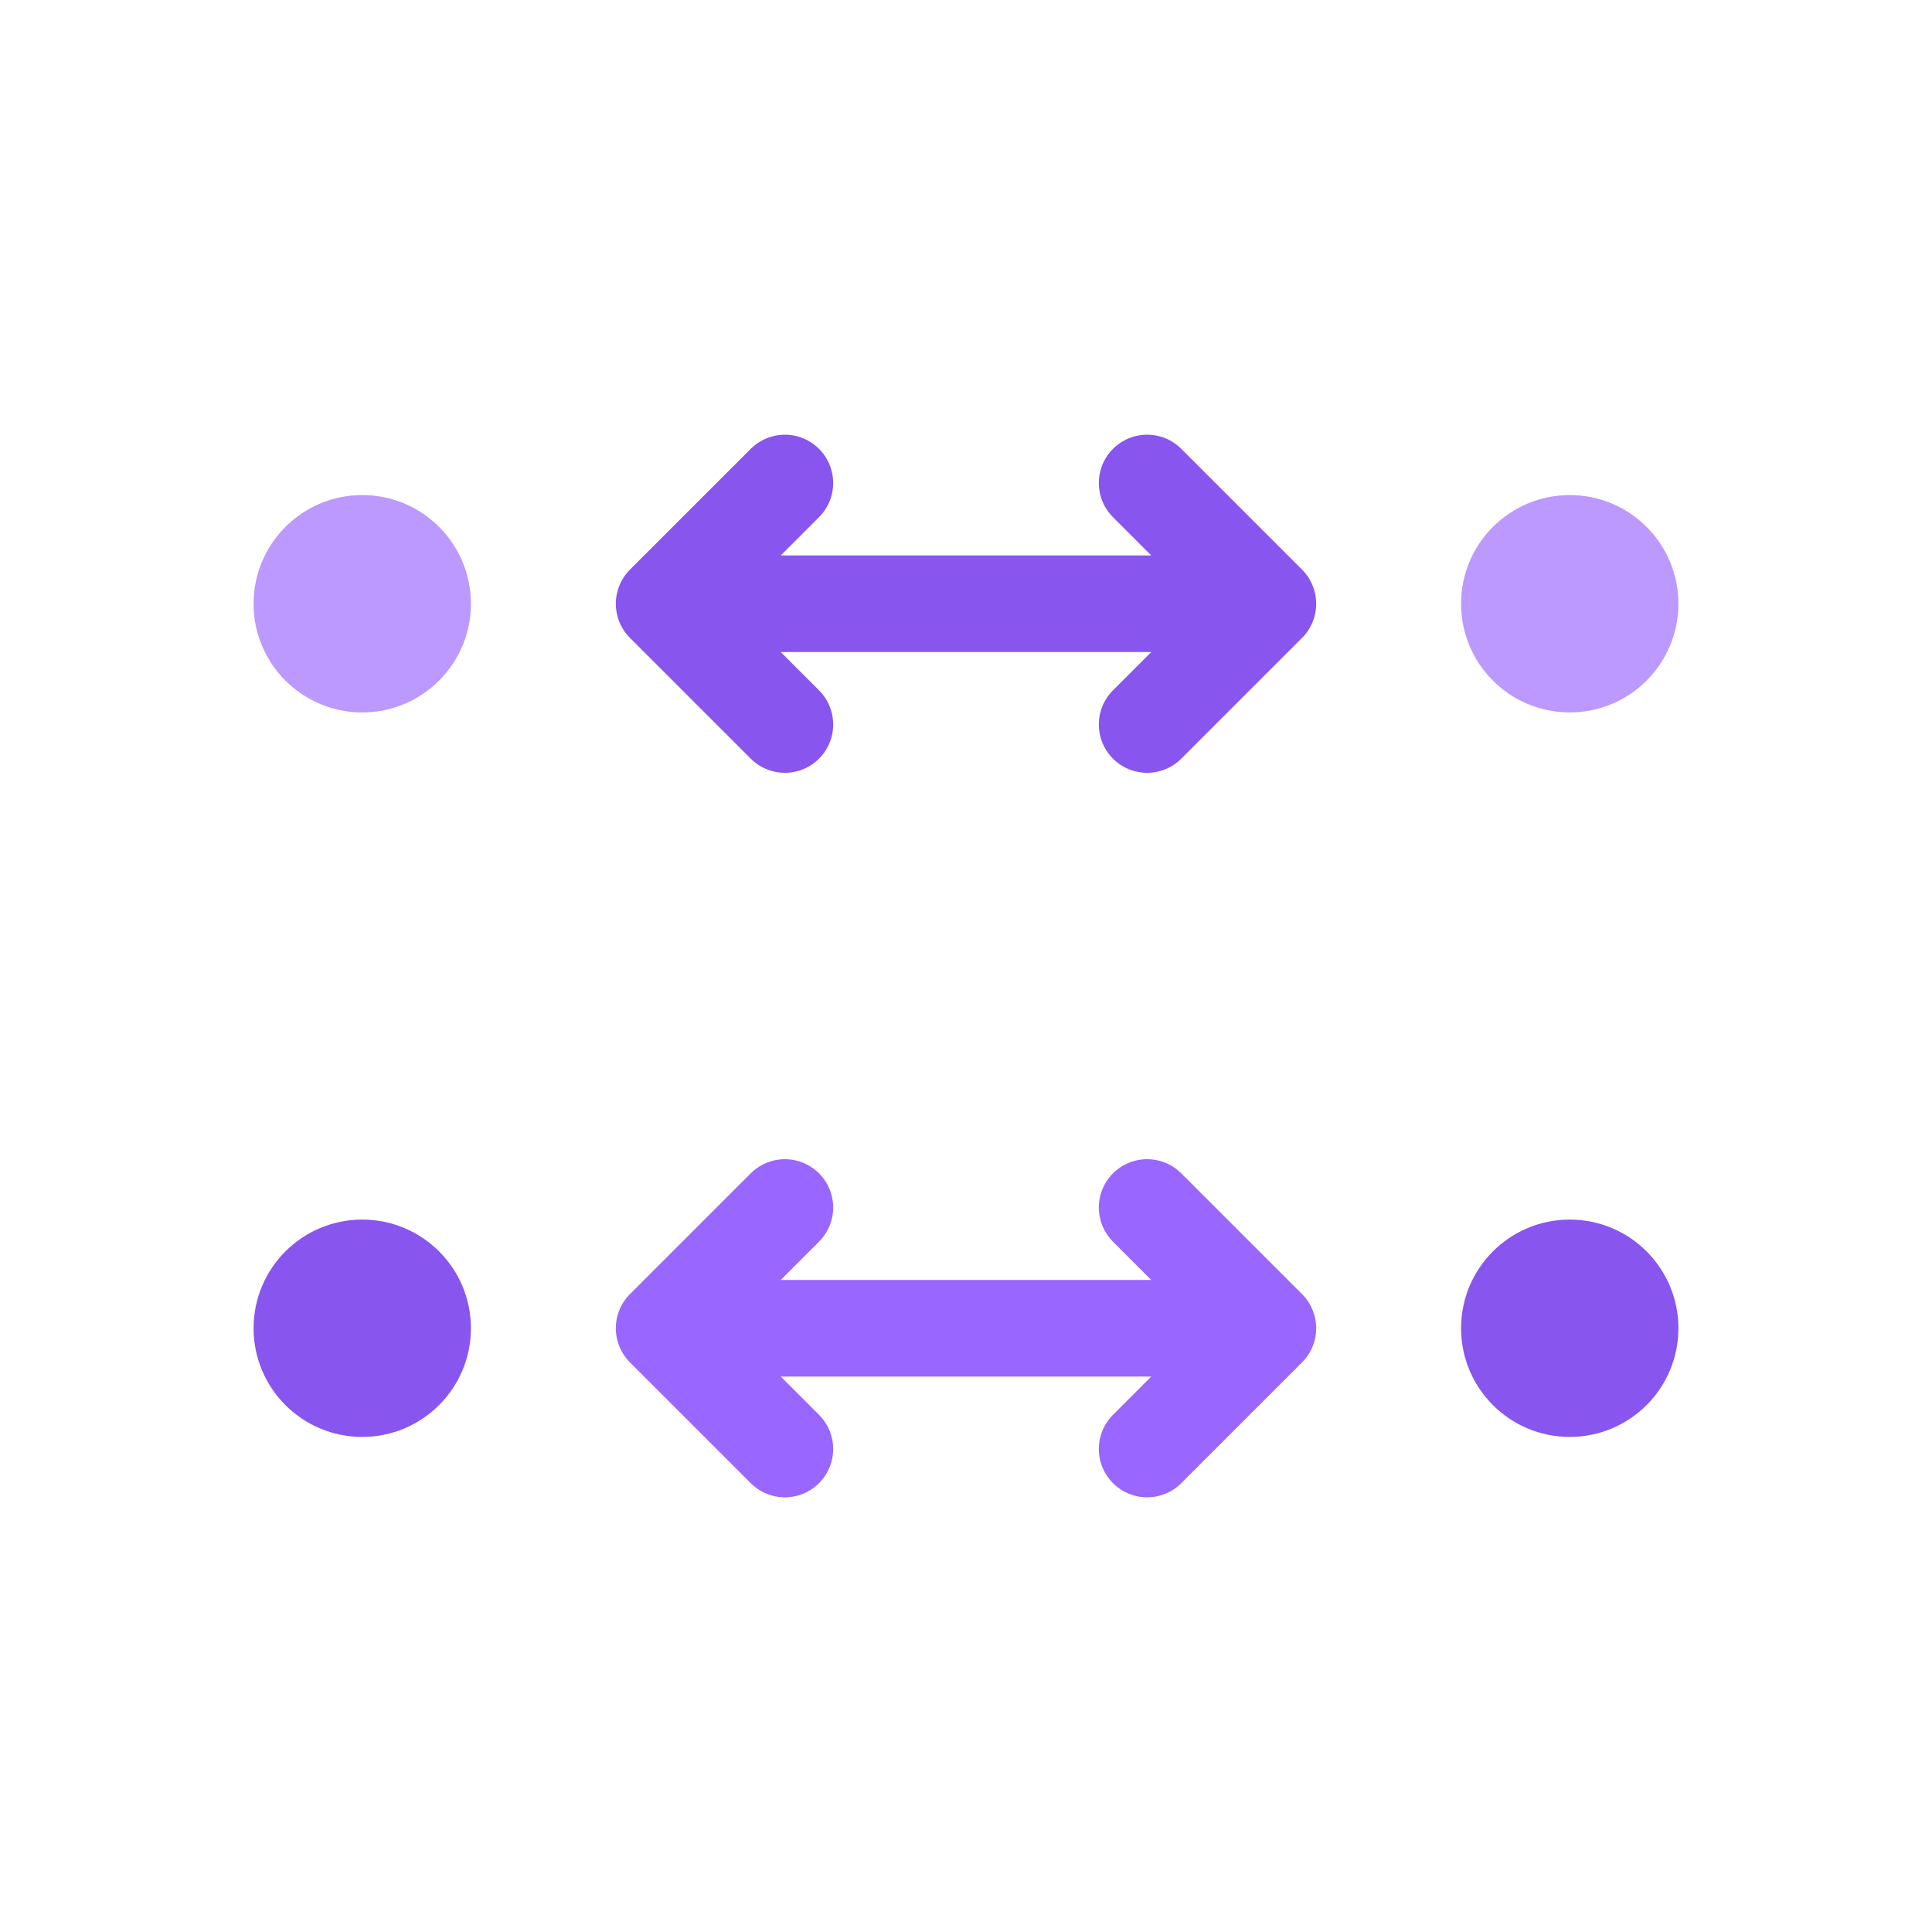
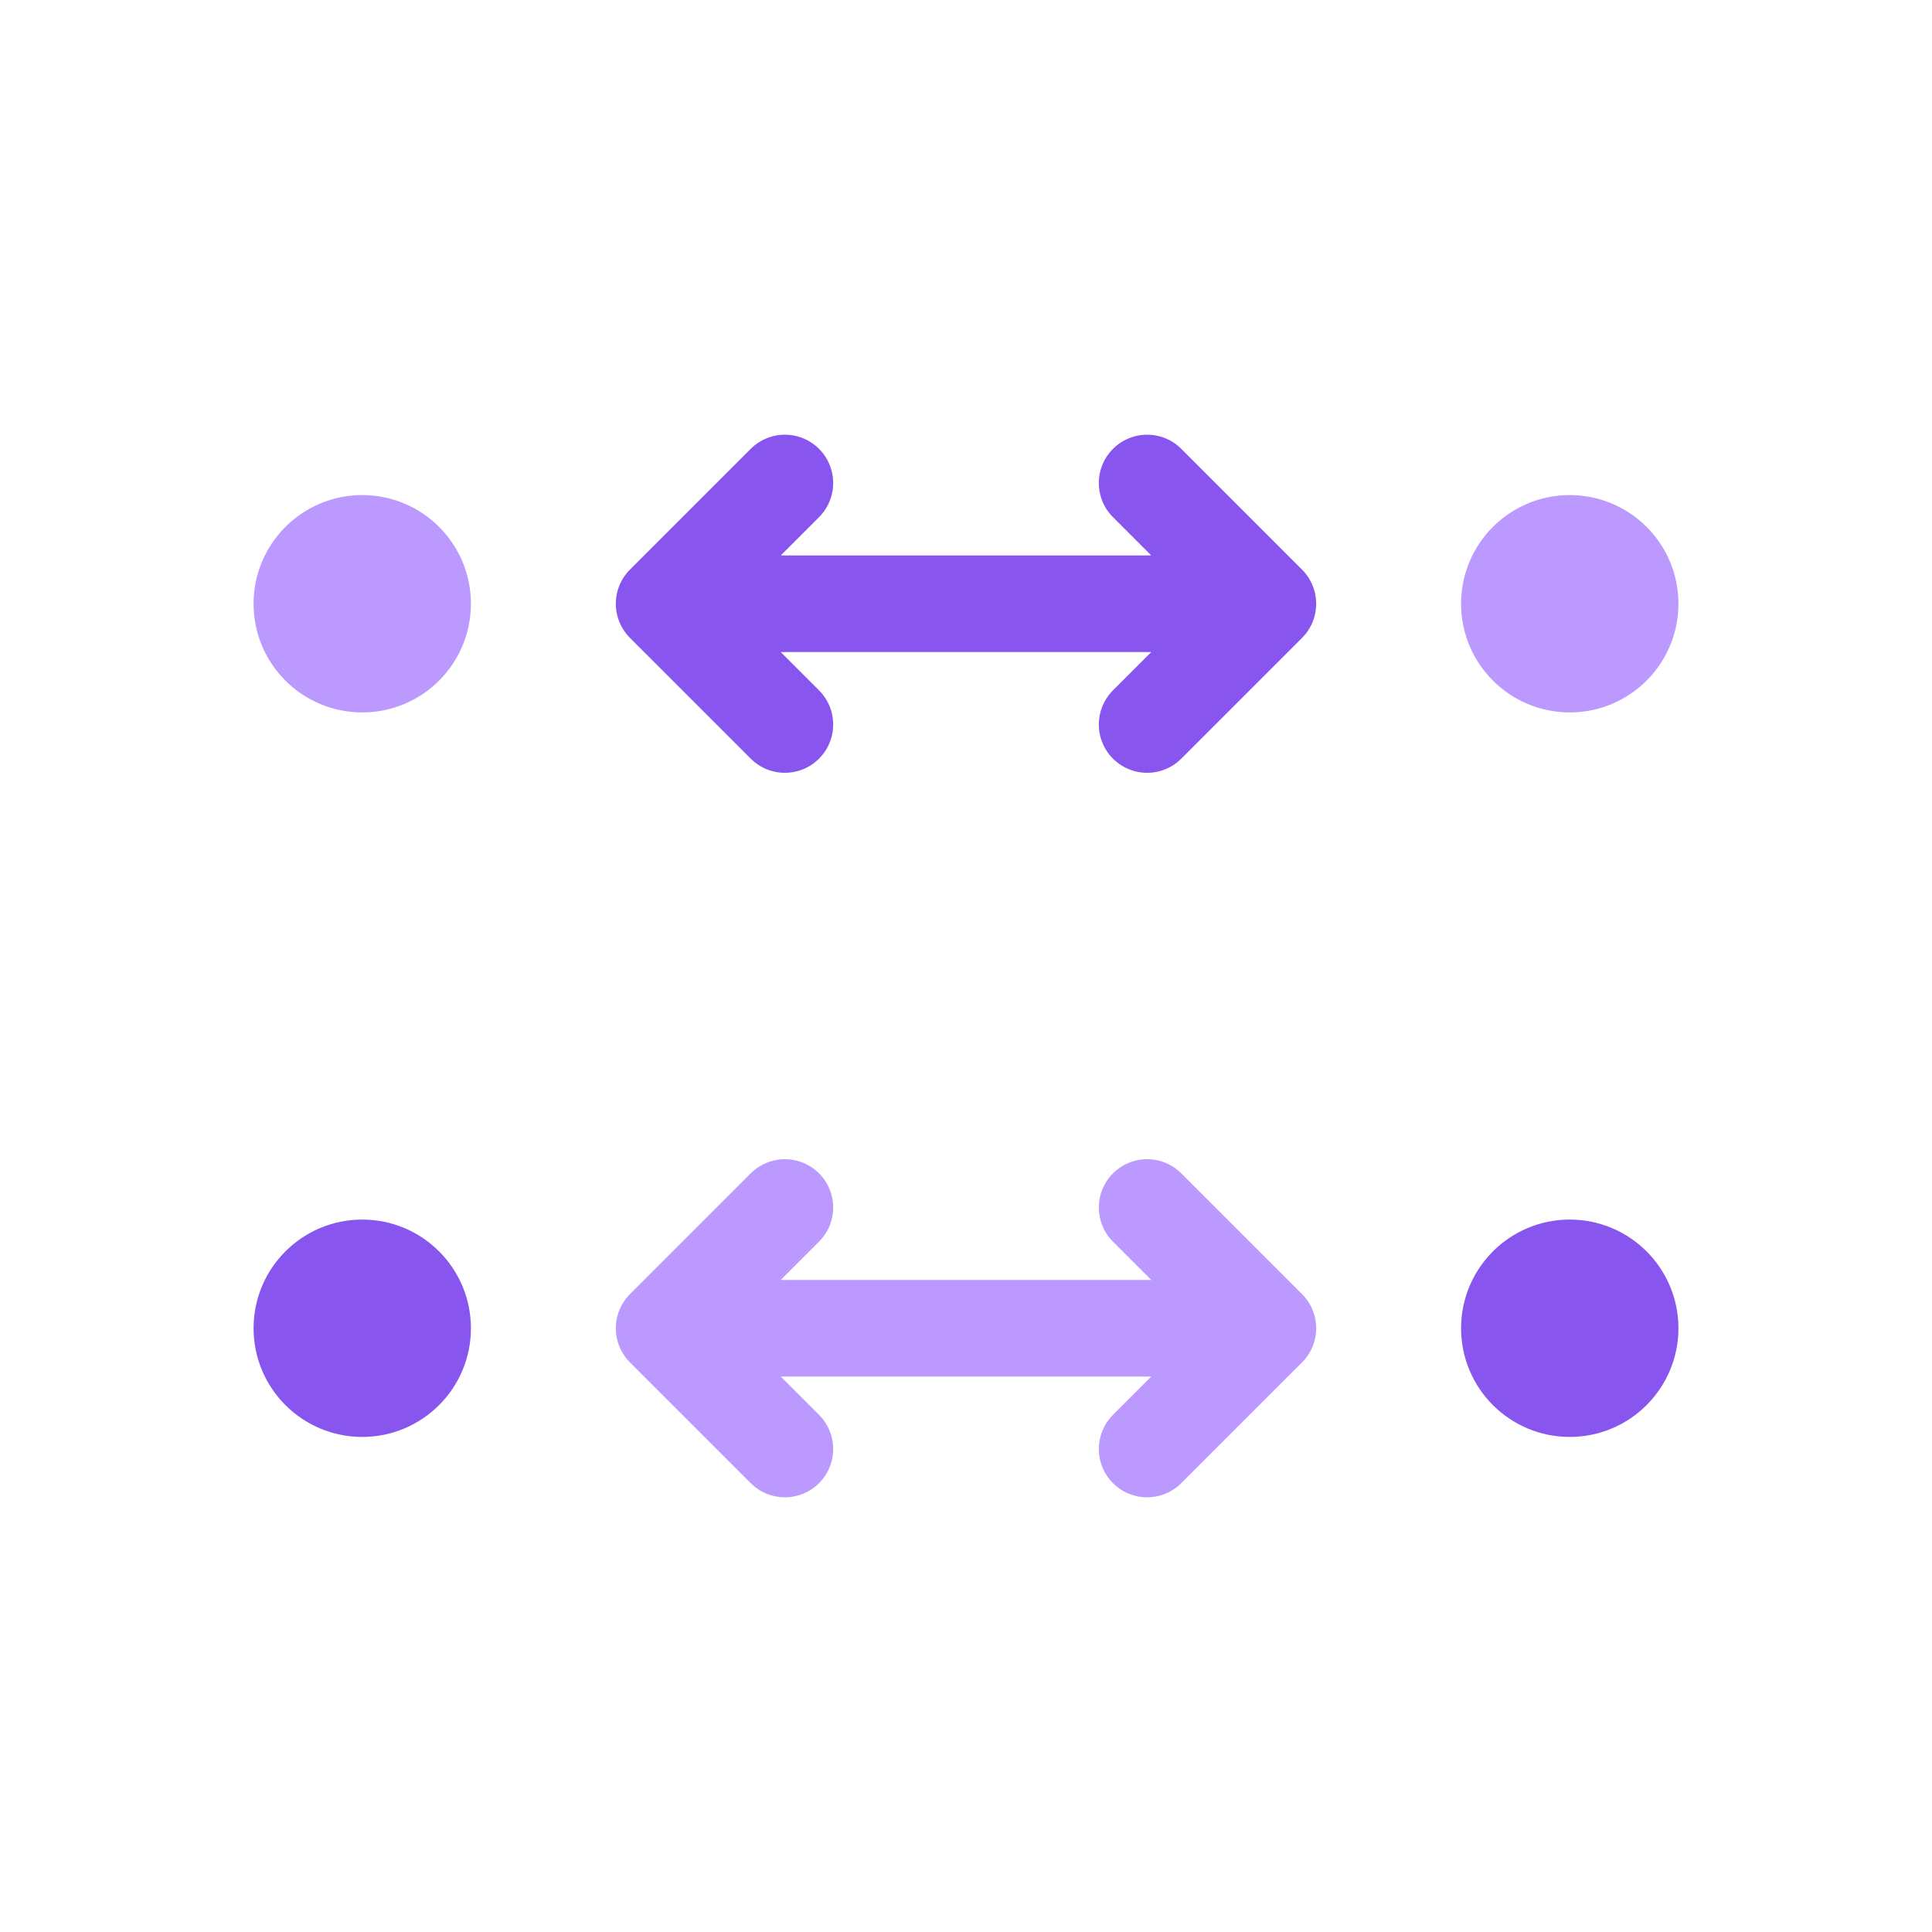
<svg xmlns="http://www.w3.org/2000/svg" xmlns:xlink="http://www.w3.org/1999/xlink" viewBox="0 0 320 320">
  <defs>
    <path id="unscrambler-arrow" d="M -50,0 L 50,0 M -30,-20 L -50,0 L -30,20 M 30,-20 L 50,0 L 30,20" fill="none" stroke-linecap="round" stroke-linejoin="round" />
    <circle id="unscrambler-dot" r="16" />
  </defs>
  <rect x="0" y="0" width="100%" height="100%" fill="#fff" />
  <g stroke-width="16">
    <use xlink:href="#unscrambler-arrow" x="160" y="100" stroke="#85e" />
-     <use xlink:href="#unscrambler-arrow" x="160" y="220" stroke="#96f" />
+     <use xlink:href="#unscrambler-arrow" x="160" y="220" stroke="#b9f" />
  </g>
  <g stroke-width="8">
    <use xlink:href="#unscrambler-arrow" x="160" y="100" stroke="#85e" />
-     <use xlink:href="#unscrambler-arrow" x="160" y="220" stroke="#96f" />
+     <use xlink:href="#unscrambler-arrow" x="160" y="220" stroke="#b9f" />
  </g>
  <g stroke-width="4">
    <use xlink:href="#unscrambler-dot" x="60" y="100" fill="#b9f" stroke="#b9f" />
    <use xlink:href="#unscrambler-dot" x="260" y="100" fill="#b9f" stroke="#b9f" />
    <use xlink:href="#unscrambler-dot" x="60" y="220" fill="#85e" stroke="#85e" />
    <use xlink:href="#unscrambler-dot" x="260" y="220" fill="#85e" stroke="#85e" />
  </g>
</svg>
